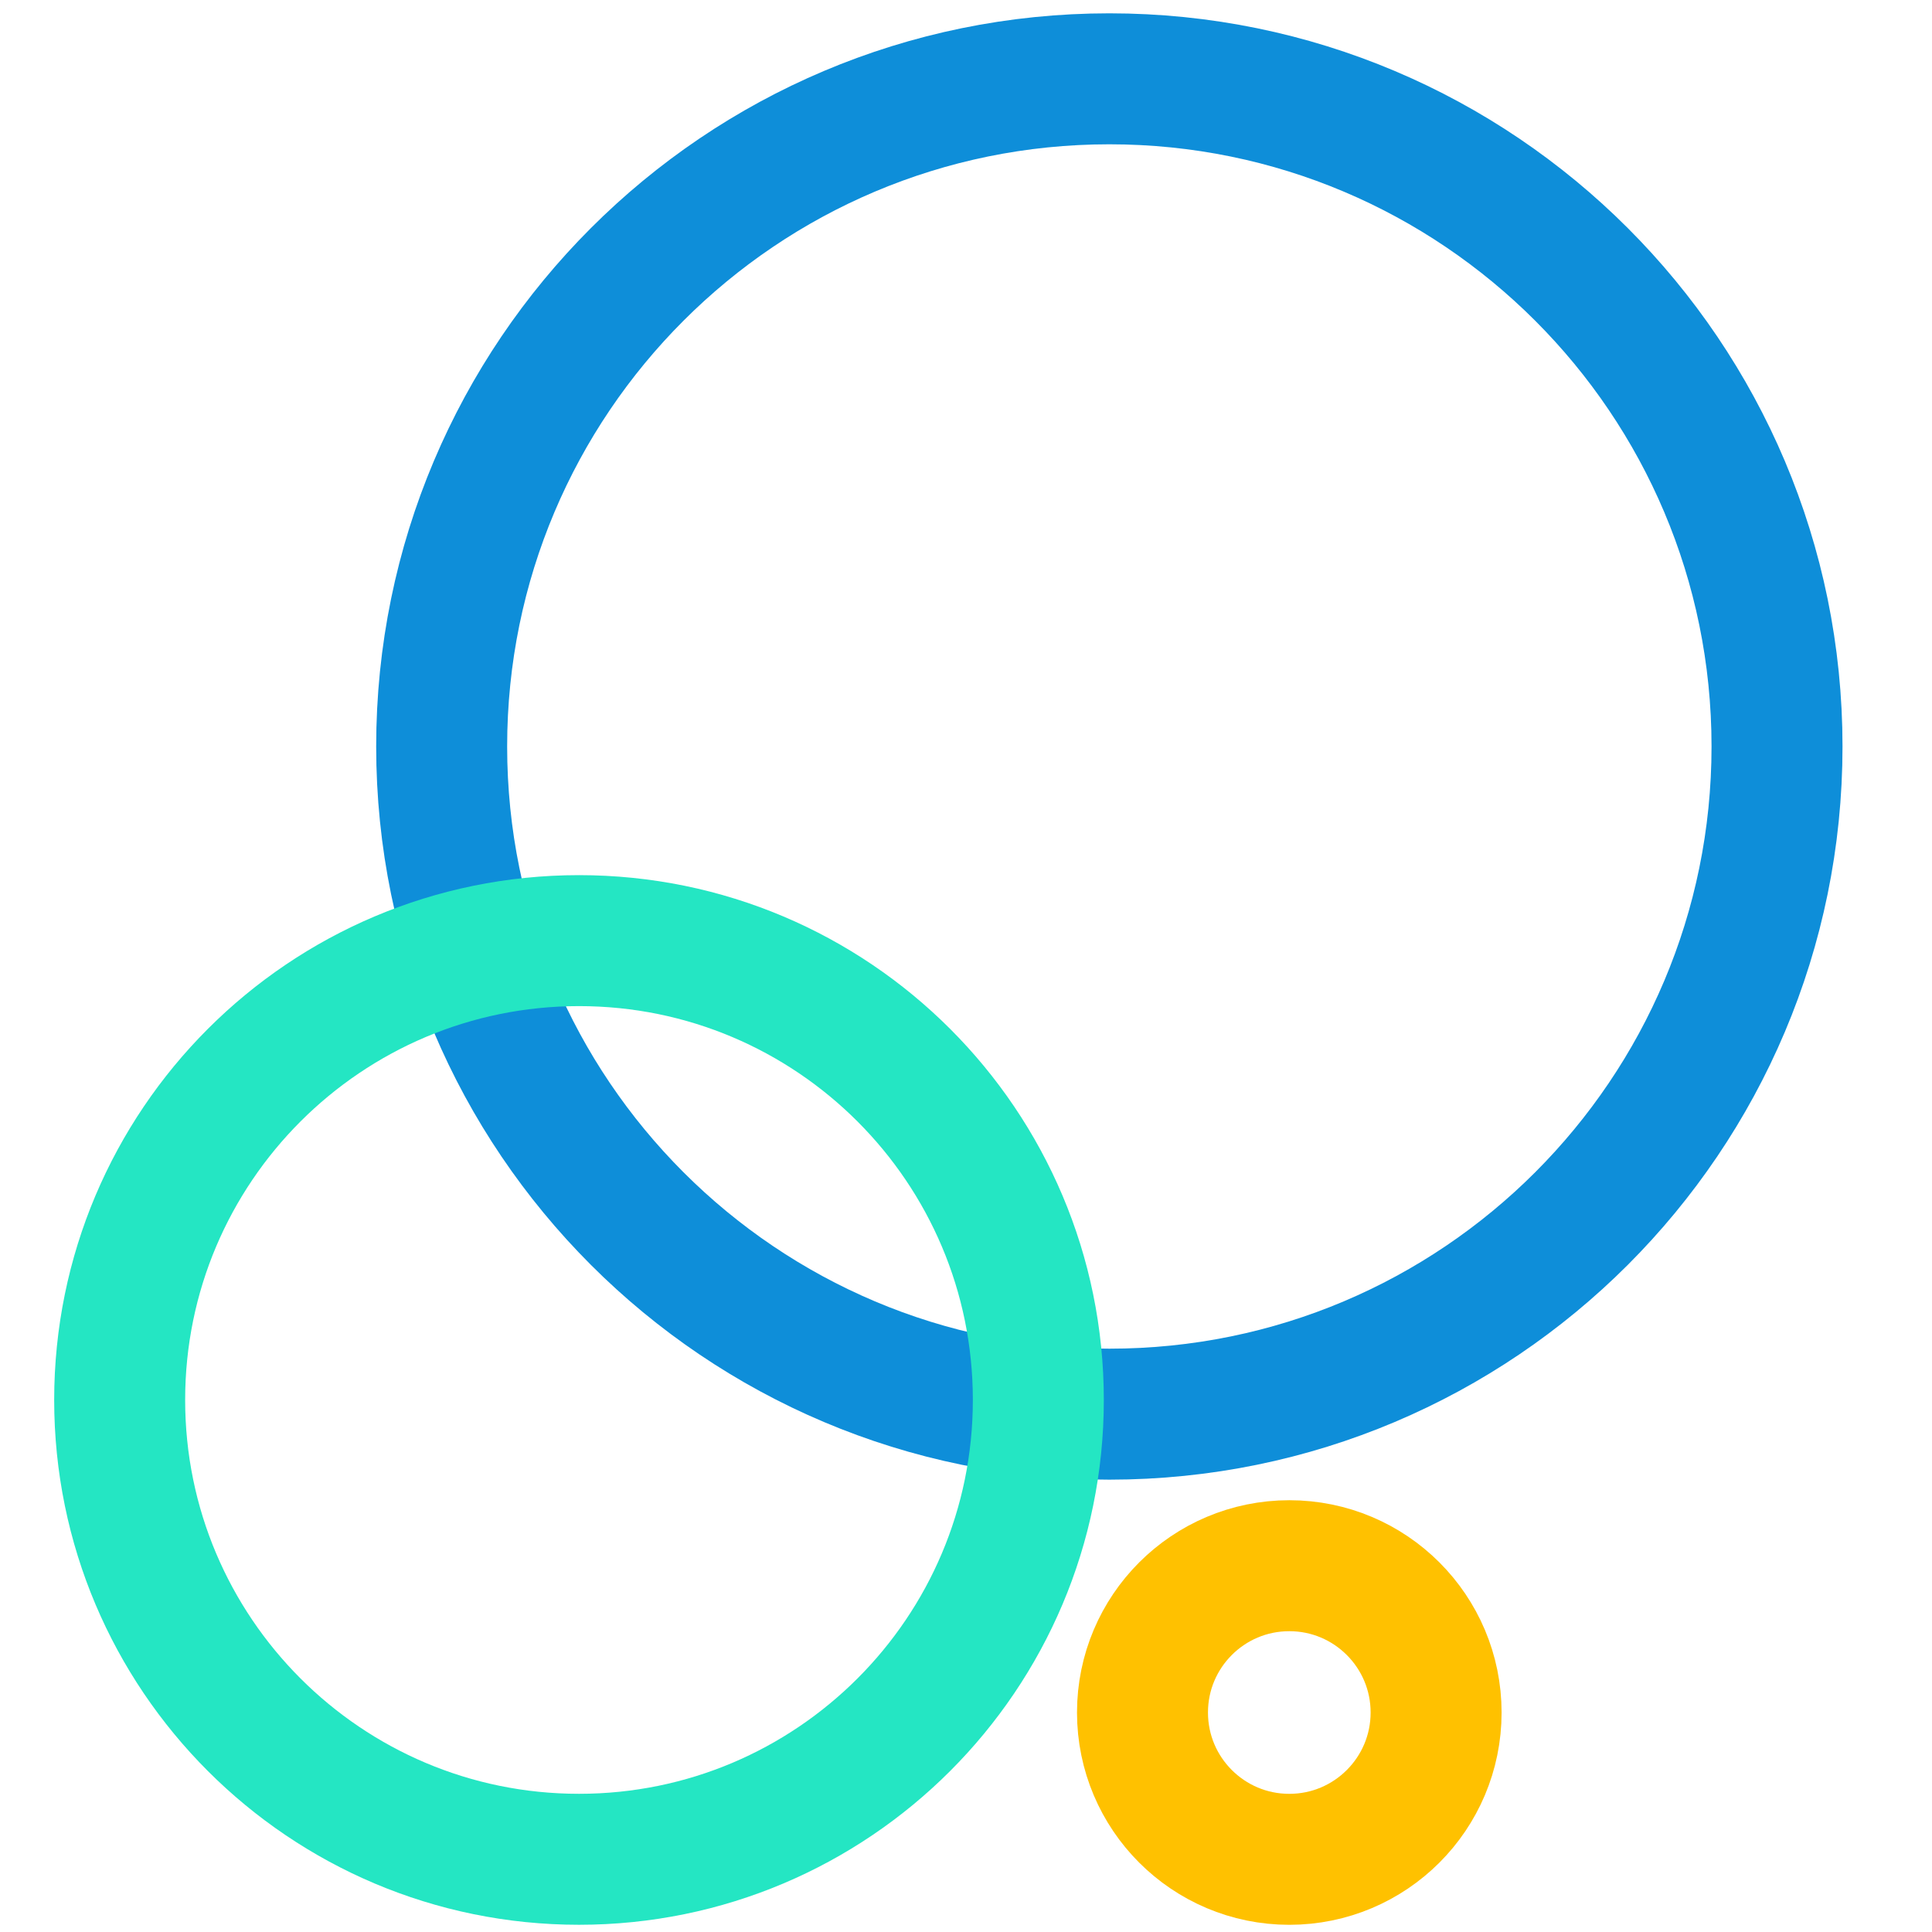
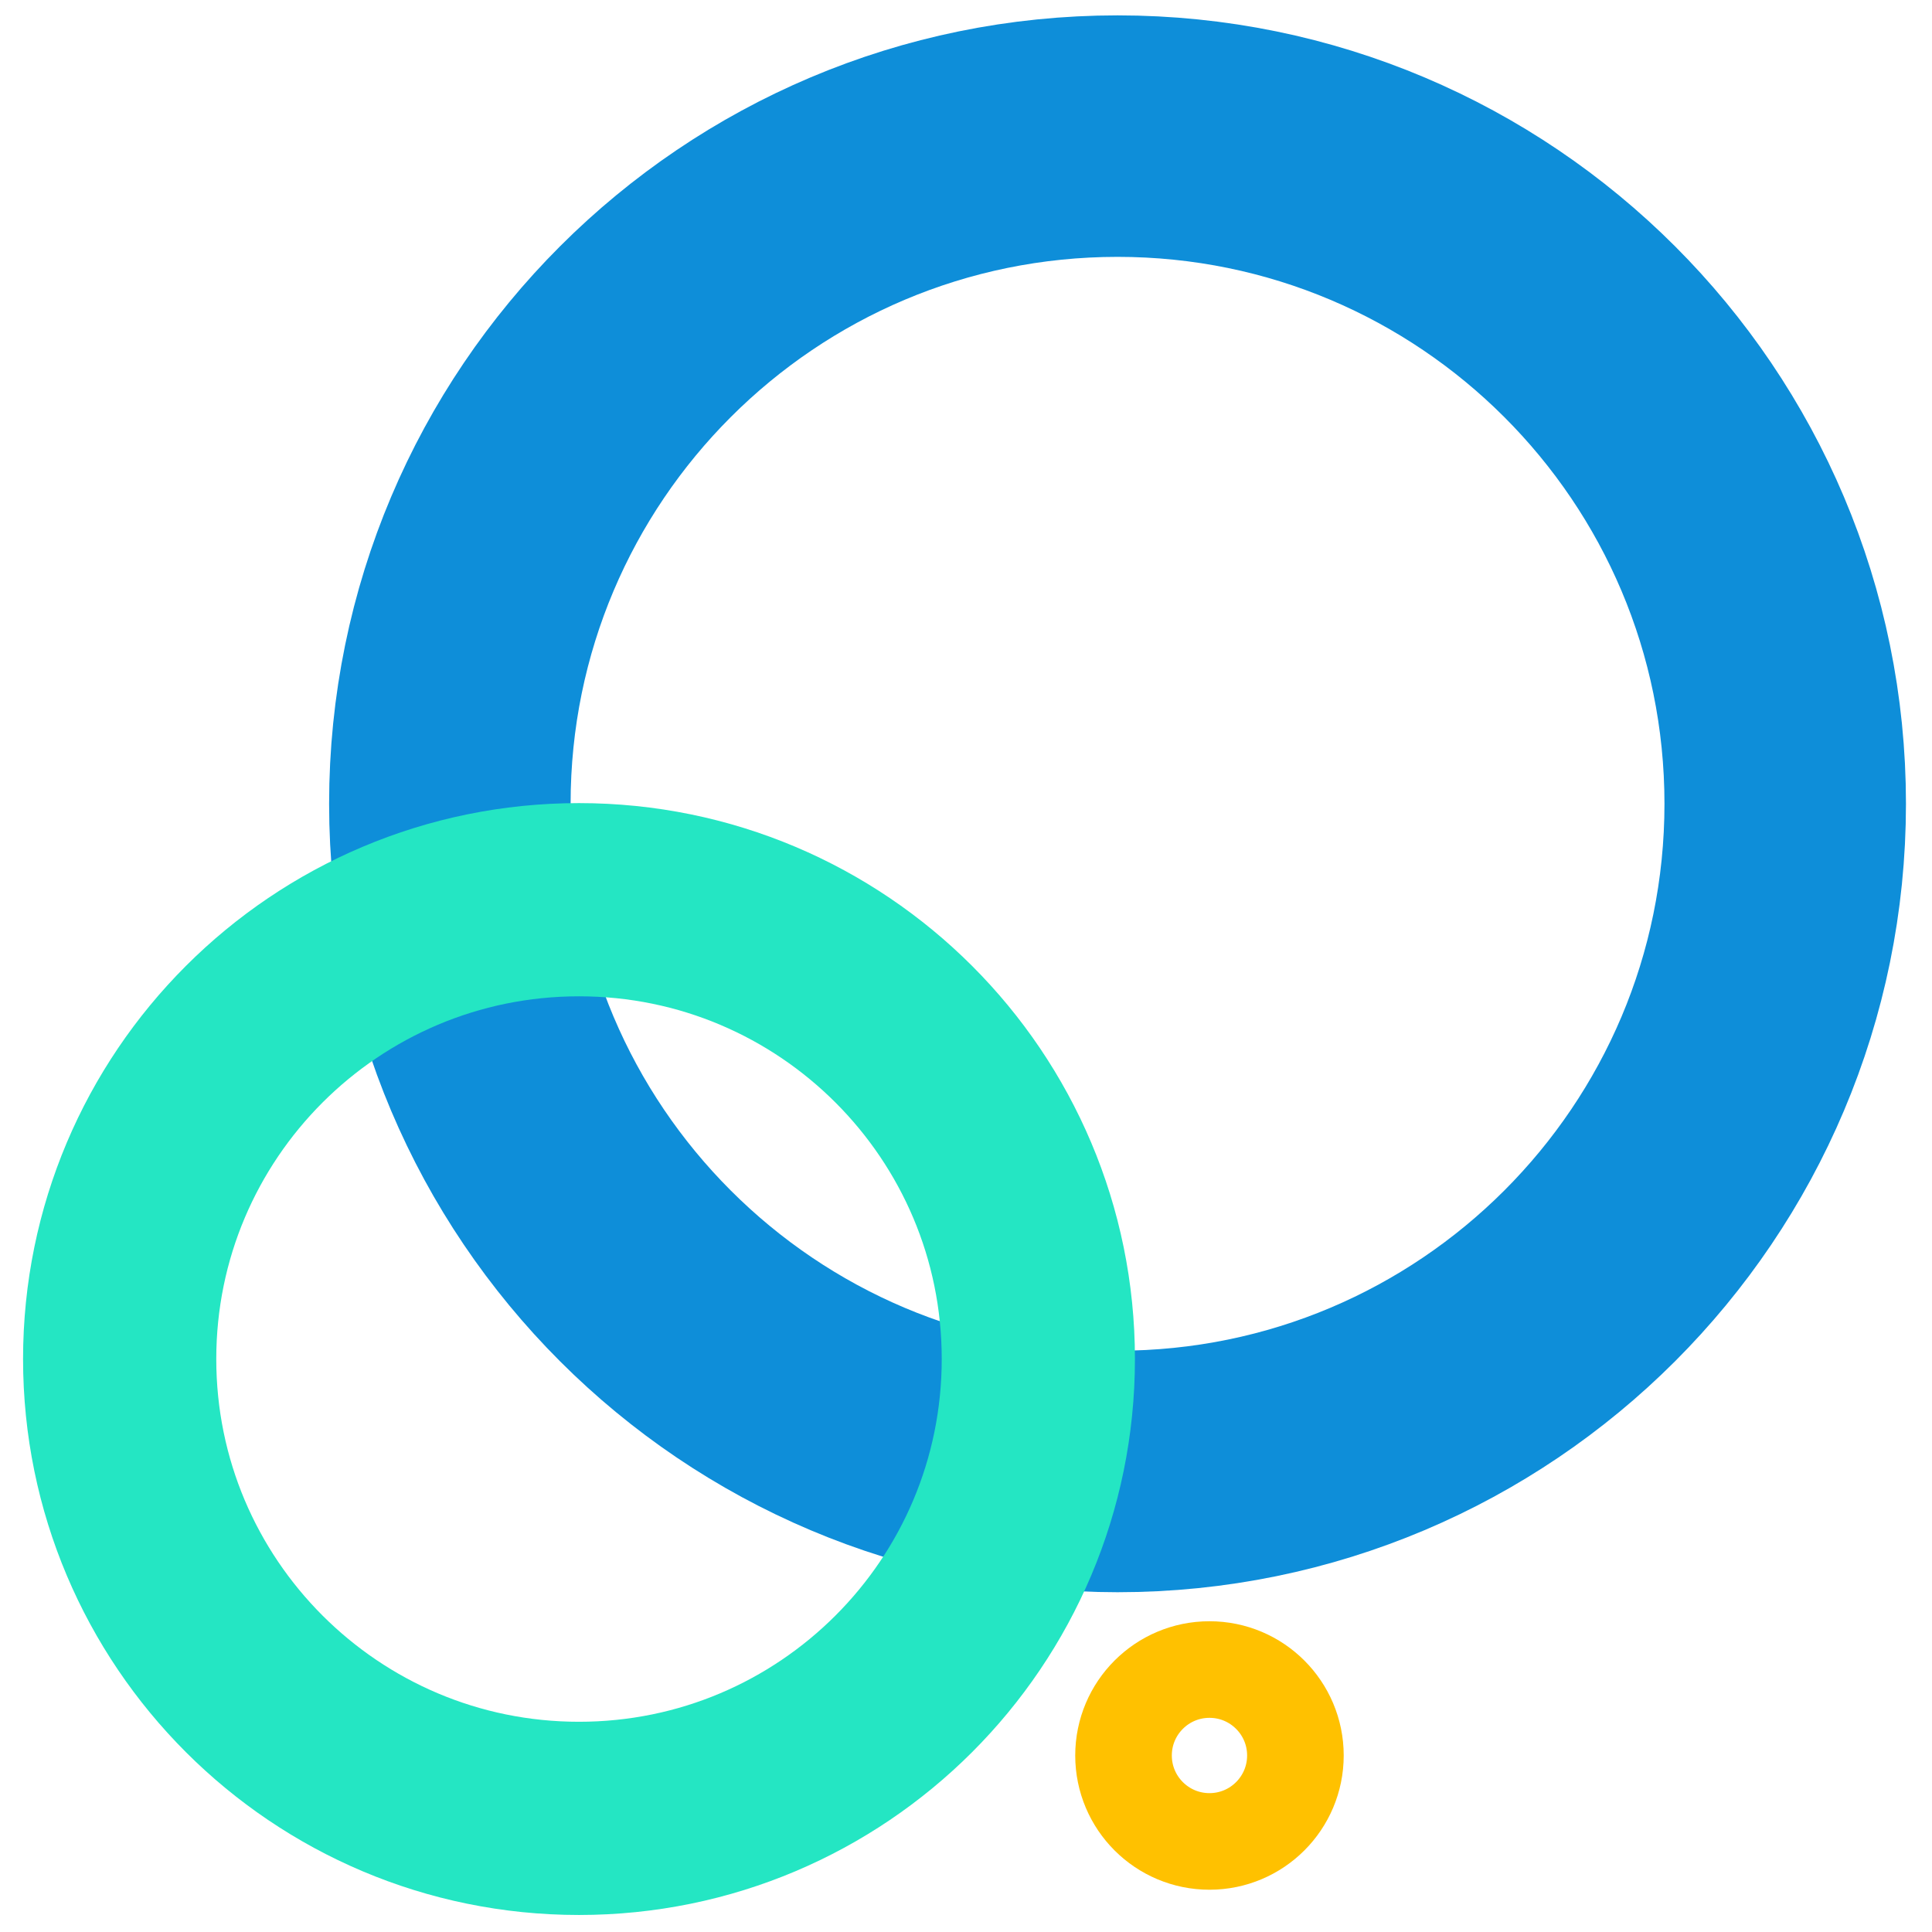
<svg xmlns="http://www.w3.org/2000/svg" id="SVGRoot" version="1.1" viewBox="0 0 200 200" height="200px" width="200px">
  <defs id="defs4543" />
  <g id="layer1">
    <g id="g835" transform="matrix(2.59383,0,0,2.59383,44.74055,-156.3188)">
-       <circle style="opacity:1;fill:none;fill-opacity:0.196;stroke:#0e8ed9;stroke-width:5.227;stroke-linecap:round;stroke-miterlimit:4;stroke-dasharray:none;stroke-dashoffset:0;stroke-opacity:1;paint-order:markers fill stroke" id="path826" cx="27.025" cy="90.058" r="26.647" />
-       <circle style="opacity:1;fill:none;fill-opacity:0.196;stroke:#24e6c3;stroke-width:5.227;stroke-linecap:round;stroke-miterlimit:4;stroke-dasharray:none;stroke-dashoffset:0;stroke-opacity:1;paint-order:markers fill stroke" id="path828" cx="5.859" cy="116.138" r="18.332" />
-       <circle style="opacity:1;fill:none;fill-opacity:0.196;stroke:#ffc100;stroke-width:5.227;stroke-linecap:round;stroke-miterlimit:4;stroke-dasharray:none;stroke-dashoffset:0;stroke-opacity:1;paint-order:markers fill stroke" id="path830" cx="34.207" cy="128.612" r="5.859" />
+       <g id="g1449">
+         <circle r="26.647" cy="92.345" cx="27.352" id="path826" style="opacity:1;fill:none;fill-opacity:0.196;stroke:#0e8ed9;stroke-width:9.638;stroke-linecap:round;stroke-miterlimit:4;stroke-dasharray:none;stroke-dashoffset:0;stroke-opacity:1;paint-order:markers fill stroke" />
+         <circle r="18.332" cy="114.505" cx="5.859" id="path828" style="opacity:1;fill:none;fill-opacity:0.196;stroke:#24e6c3;stroke-width:7.711;stroke-linecap:round;stroke-miterlimit:4;stroke-dasharray:none;stroke-dashoffset:0;stroke-opacity:1;paint-order:markers fill stroke" />
+         <circle r="3.43" cy="130.327" cx="31.021" id="path830" style="opacity:1;fill:none;fill-opacity:0.196;stroke:#ffc100;stroke-width:3.855;stroke-linecap:round;stroke-miterlimit:4;stroke-dasharray:none;stroke-dashoffset:0;stroke-opacity:1;paint-order:markers fill stroke" />
+       </g>
    </g>
  </g>
</svg>
